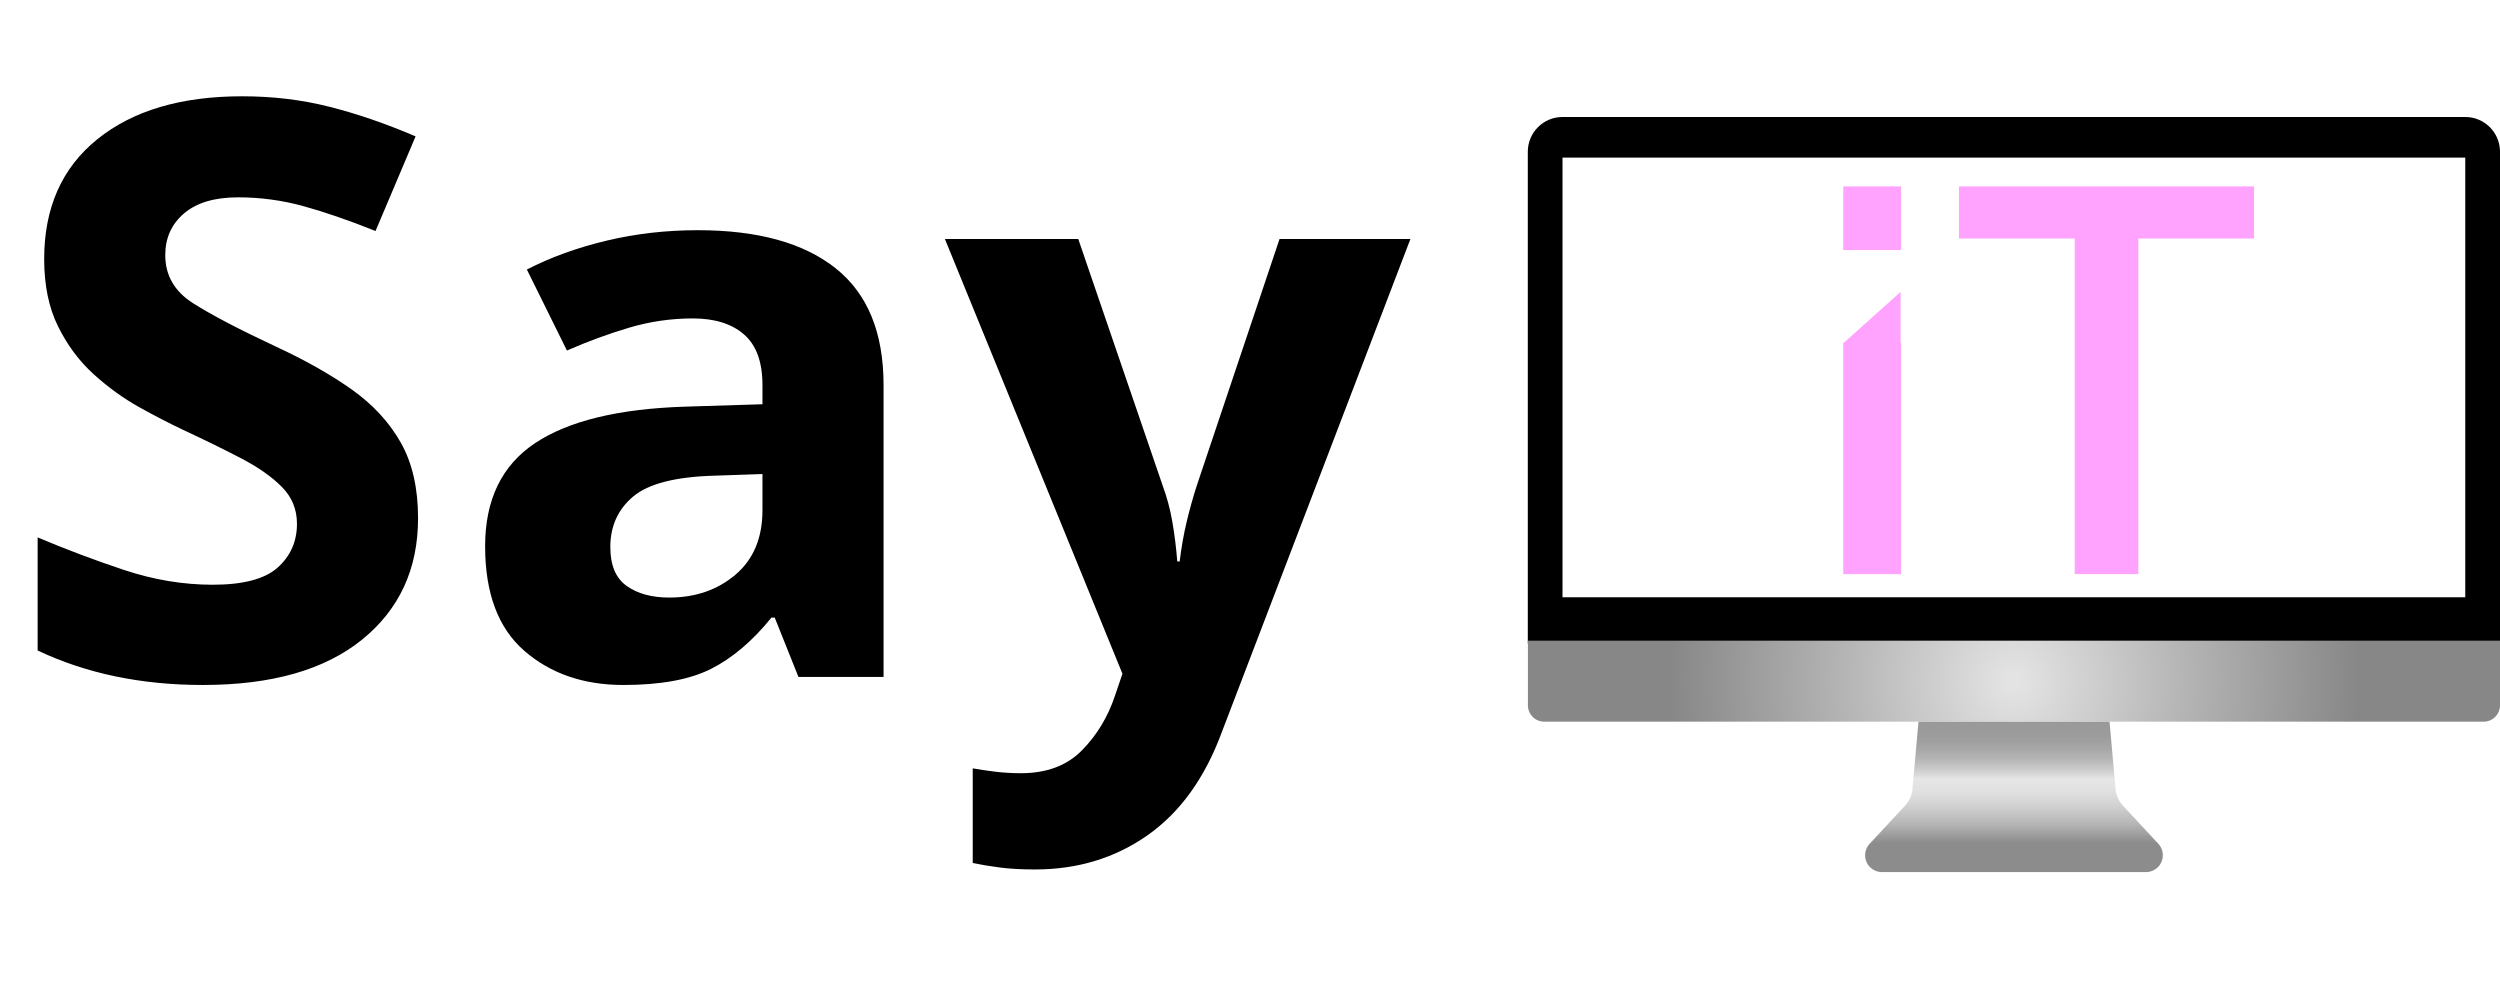
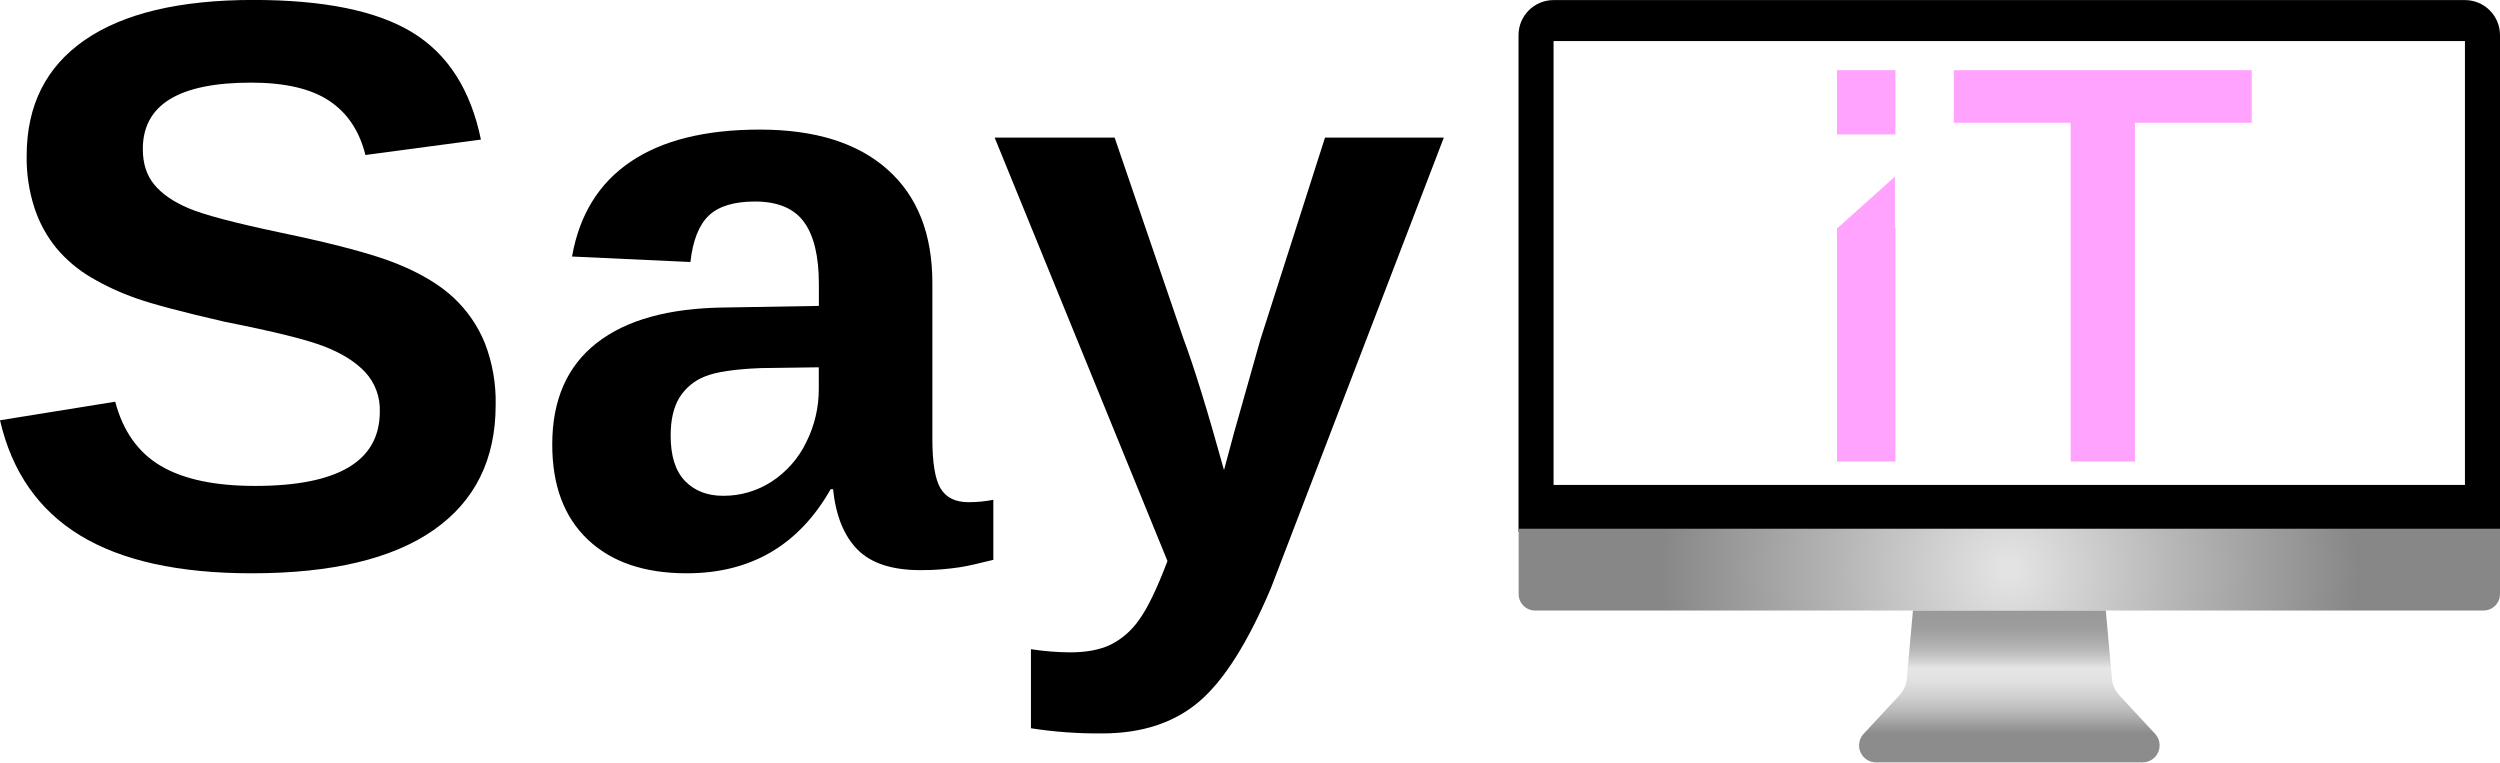
- <svg xmlns="http://www.w3.org/2000/svg" xmlns:xlink="http://www.w3.org/1999/xlink" viewBox="0 0 920 363.98">
+ <svg xmlns="http://www.w3.org/2000/svg" xmlns:xlink="http://www.w3.org/1999/xlink" viewBox="0 0 911.31 277.91">
  <defs>
    <radialGradient id="radial-gradient" cx="581" cy="120.83" r="0" gradientUnits="userSpaceOnUse">
      <stop offset="0.02" stop-color="#e3e3e3" />
      <stop offset="0.48" stop-color="#b6b6b6" />
      <stop offset="1" stop-color="#878787" />
    </radialGradient>
-     <radialGradient id="radial-gradient-2" cx="741.13" cy="250.66" r="126.92" xlink:href="#radial-gradient" />
+     <radialGradient id="radial-gradient-2" cx="732.45" cy="207.64" r="126.92" xlink:href="#radial-gradient" />
    <linearGradient id="linear-gradient" x1="741.13" y1="320.93" x2="741.13" y2="265.57" gradientUnits="userSpaceOnUse">
      <stop offset="0.19" stop-color="#8c8c8c" />
      <stop offset="0.22" stop-color="#959595" />
      <stop offset="0.33" stop-color="#b8b8b8" />
      <stop offset="0.44" stop-color="#d1d1d1" />
      <stop offset="0.54" stop-color="#e1e1e1" />
      <stop offset="0.62" stop-color="#e6e6e6" />
      <stop offset="0.67" stop-color="#d0d0d0" />
      <stop offset="0.74" stop-color="#b8b8b8" />
      <stop offset="0.82" stop-color="#a7a7a7" />
      <stop offset="0.9" stop-color="#9c9c9c" />
      <stop offset="1" stop-color="#999" />
    </linearGradient>
  </defs>
  <g id="Layer_3" data-name="Layer 3">
-     <path d="M581,120.83" style="fill:url(#radial-gradient)" />
+     <path d="M581,120.83" transform="translate(-8.69 -43.02)" style="fill:url(#radial-gradient)" />
  </g>
  <g id="Layer_5" data-name="Layer 5">
-     <path d="M582,108.83" />
+     <path d="M582,108.83" transform="translate(-8.69 -43.02)" />
  </g>
  <g id="Layer_6" data-name="Layer 6">
-     <text transform="translate(0 249.12) scale(1.02 1)" style="font-size:295.163px;font-family:ArimoForPowerline-Bold, Arimo for Powerline;font-weight:700">Say</text>
-     <path d="M907.22,43.05H575a12.78,12.78,0,0,0-12.77,12.78v181H920v-181A12.78,12.78,0,0,0,907.22,43.05Zm0,176.74H575V58H907.22Z" />
-     <path d="M562.27,235.76H920a0,0,0,0,1,0,0v23.81a6,6,0,0,1-6,6H568.27a6,6,0,0,1-6-6V235.76A0,0,0,0,1,562.27,235.76Z" style="fill:url(#radial-gradient-2)" />
-     <path d="M794.28,310.52l-13-14a10.65,10.65,0,0,1-2.84-7.25l-2.13-23.66H706l-2.13,23.66a10.65,10.65,0,0,1-2.85,7.25l-13,14a6.19,6.19,0,0,0,4.54,10.41h97.21A6.2,6.2,0,0,0,794.28,310.52Z" style="fill:url(#linear-gradient)" />
-     <rect x="678.32" y="68.6" width="21.29" height="23.42" style="fill:#ffa3ff" />
-     <polygon points="699.43 126.09 699.43 107.4 678.58 126.09 678.32 126.09 678.32 211.27 699.61 211.27 699.61 126.09 699.43 126.09" style="fill:#ffa3ff" />
-     <polygon points="829.5 68.6 786.91 68.6 763.49 68.6 720.9 68.6 720.9 87.77 763.49 87.77 763.49 211.27 786.91 211.27 786.91 87.77 829.5 87.77 829.5 68.6" style="fill:#ffa3ff" />
+     <path d="M189.37,190.6q0,29.84-22.6,45.62T100.43,252q-39.92,0-62.59-13.84T8.69,196.22l42-6.77q4.26,16.14,16.64,23.42t34.31,7.28q45.49,0,45.5-27.1a20.17,20.17,0,0,0-5.23-14.27q-5.22-5.61-14.72-9.36t-36.45-9.08q-23.26-5.34-32.4-8.58a92.62,92.62,0,0,1-16.49-7.64A48.38,48.38,0,0,1,29.3,133.53a45.7,45.7,0,0,1-8-14.56A58.73,58.73,0,0,1,18.41,99.8q0-27.52,21.13-42.15T101,43Q139.6,43,159,54.84t25,39.06l-42.11,5.62q-3.24-13.12-13.18-19.75t-28.5-6.63q-39.47,0-39.46,24.21,0,7.94,4.2,13t12.44,8.57q8.25,3.54,33.43,8.86,29.88,6.21,42.77,11.46t20.4,12.25a46.79,46.79,0,0,1,11.49,16.72A58.92,58.92,0,0,1,189.37,190.6Z" transform="translate(-8.69 -43.02)" />
+     <path d="M259,252q-23.11,0-36.07-12.32T210,205q0-24.21,16.12-36.89t46.76-13l34.31-.58v-7.93q0-15.27-5.45-22.69t-17.82-7.43q-11.49,0-16.86,5.12t-6.7,16.93l-43.15-2q4-22.77,21.28-34.52t47.2-11.75q30.18,0,46.53,14.56t16.34,41.36V203q0,13.11,3,18.08t10.09,5a47.2,47.2,0,0,0,9.13-.87V247.1c-2.46.57-4.66,1.1-6.63,1.58s-3.92.87-5.89,1.16-4,.52-6.26.72-4.78.29-7.73.29q-15.6,0-23-7.5t-8.91-22h-.88Q294.07,252,259,252Zm48.16-75.09L286,177.2q-14.43.57-20.47,3.1a19,19,0,0,0-9.2,7.71q-3.17,5.19-3.17,13.83,0,11.1,5.23,16.51t13.92,5.4A32,32,0,0,0,290,218.56a35.54,35.54,0,0,0,12.59-14.34,42.89,42.89,0,0,0,4.57-19.38Z" transform="translate(-8.69 -43.02)" />
+     <path d="M410.55,310.37a159.27,159.27,0,0,1-26.06-1.88V279.67a98.07,98.07,0,0,0,14.28,1.15q8.84,0,14.65-2.74A27.79,27.79,0,0,0,423.88,269q4.64-6.33,10.38-21.47l-63-154.35H415l25,73.07q5.89,15.7,14.87,48.13l3.68-13.69,9.58-33.87,23.56-73.64H535L472,257.33q-12.68,30-26.29,41.51T410.55,310.37Z" transform="translate(-8.69 -43.02)" />
+     <path d="M907.22,43.05H575a12.78,12.78,0,0,0-12.77,12.78v181H920v-181A12.78,12.78,0,0,0,907.22,43.05Zm0,176.74H575V58H907.22Z" transform="translate(-8.69 -43.02)" />
+     <path d="M553.58,192.74H911.31a0,0,0,0,1,0,0v23.81a6,6,0,0,1-6,6H559.58a6,6,0,0,1-6-6V192.74A0,0,0,0,1,553.58,192.74Z" style="fill:url(#radial-gradient-2)" />
+     <path d="M794.28,310.52l-13-14a10.65,10.65,0,0,1-2.84-7.25l-2.13-23.66H706l-2.13,23.66a10.65,10.65,0,0,1-2.85,7.25l-13,14a6.19,6.19,0,0,0,4.54,10.41h97.21A6.2,6.2,0,0,0,794.28,310.52Z" transform="translate(-8.69 -43.02)" style="fill:url(#linear-gradient)" />
+     <rect x="669.63" y="25.58" width="21.29" height="23.42" style="fill:#ffa3ff" />
+     <polygon points="690.74 83.07 690.74 64.38 669.89 83.07 669.63 83.07 669.63 168.25 690.92 168.25 690.92 83.07 690.74 83.07" style="fill:#ffa3ff" />
+     <polygon points="820.81 25.58 778.23 25.58 754.8 25.58 712.22 25.58 712.22 44.75 754.8 44.75 754.8 168.25 778.23 168.25 778.23 44.75 820.81 44.75 820.81 25.58" style="fill:#ffa3ff" />
  </g>
</svg>
